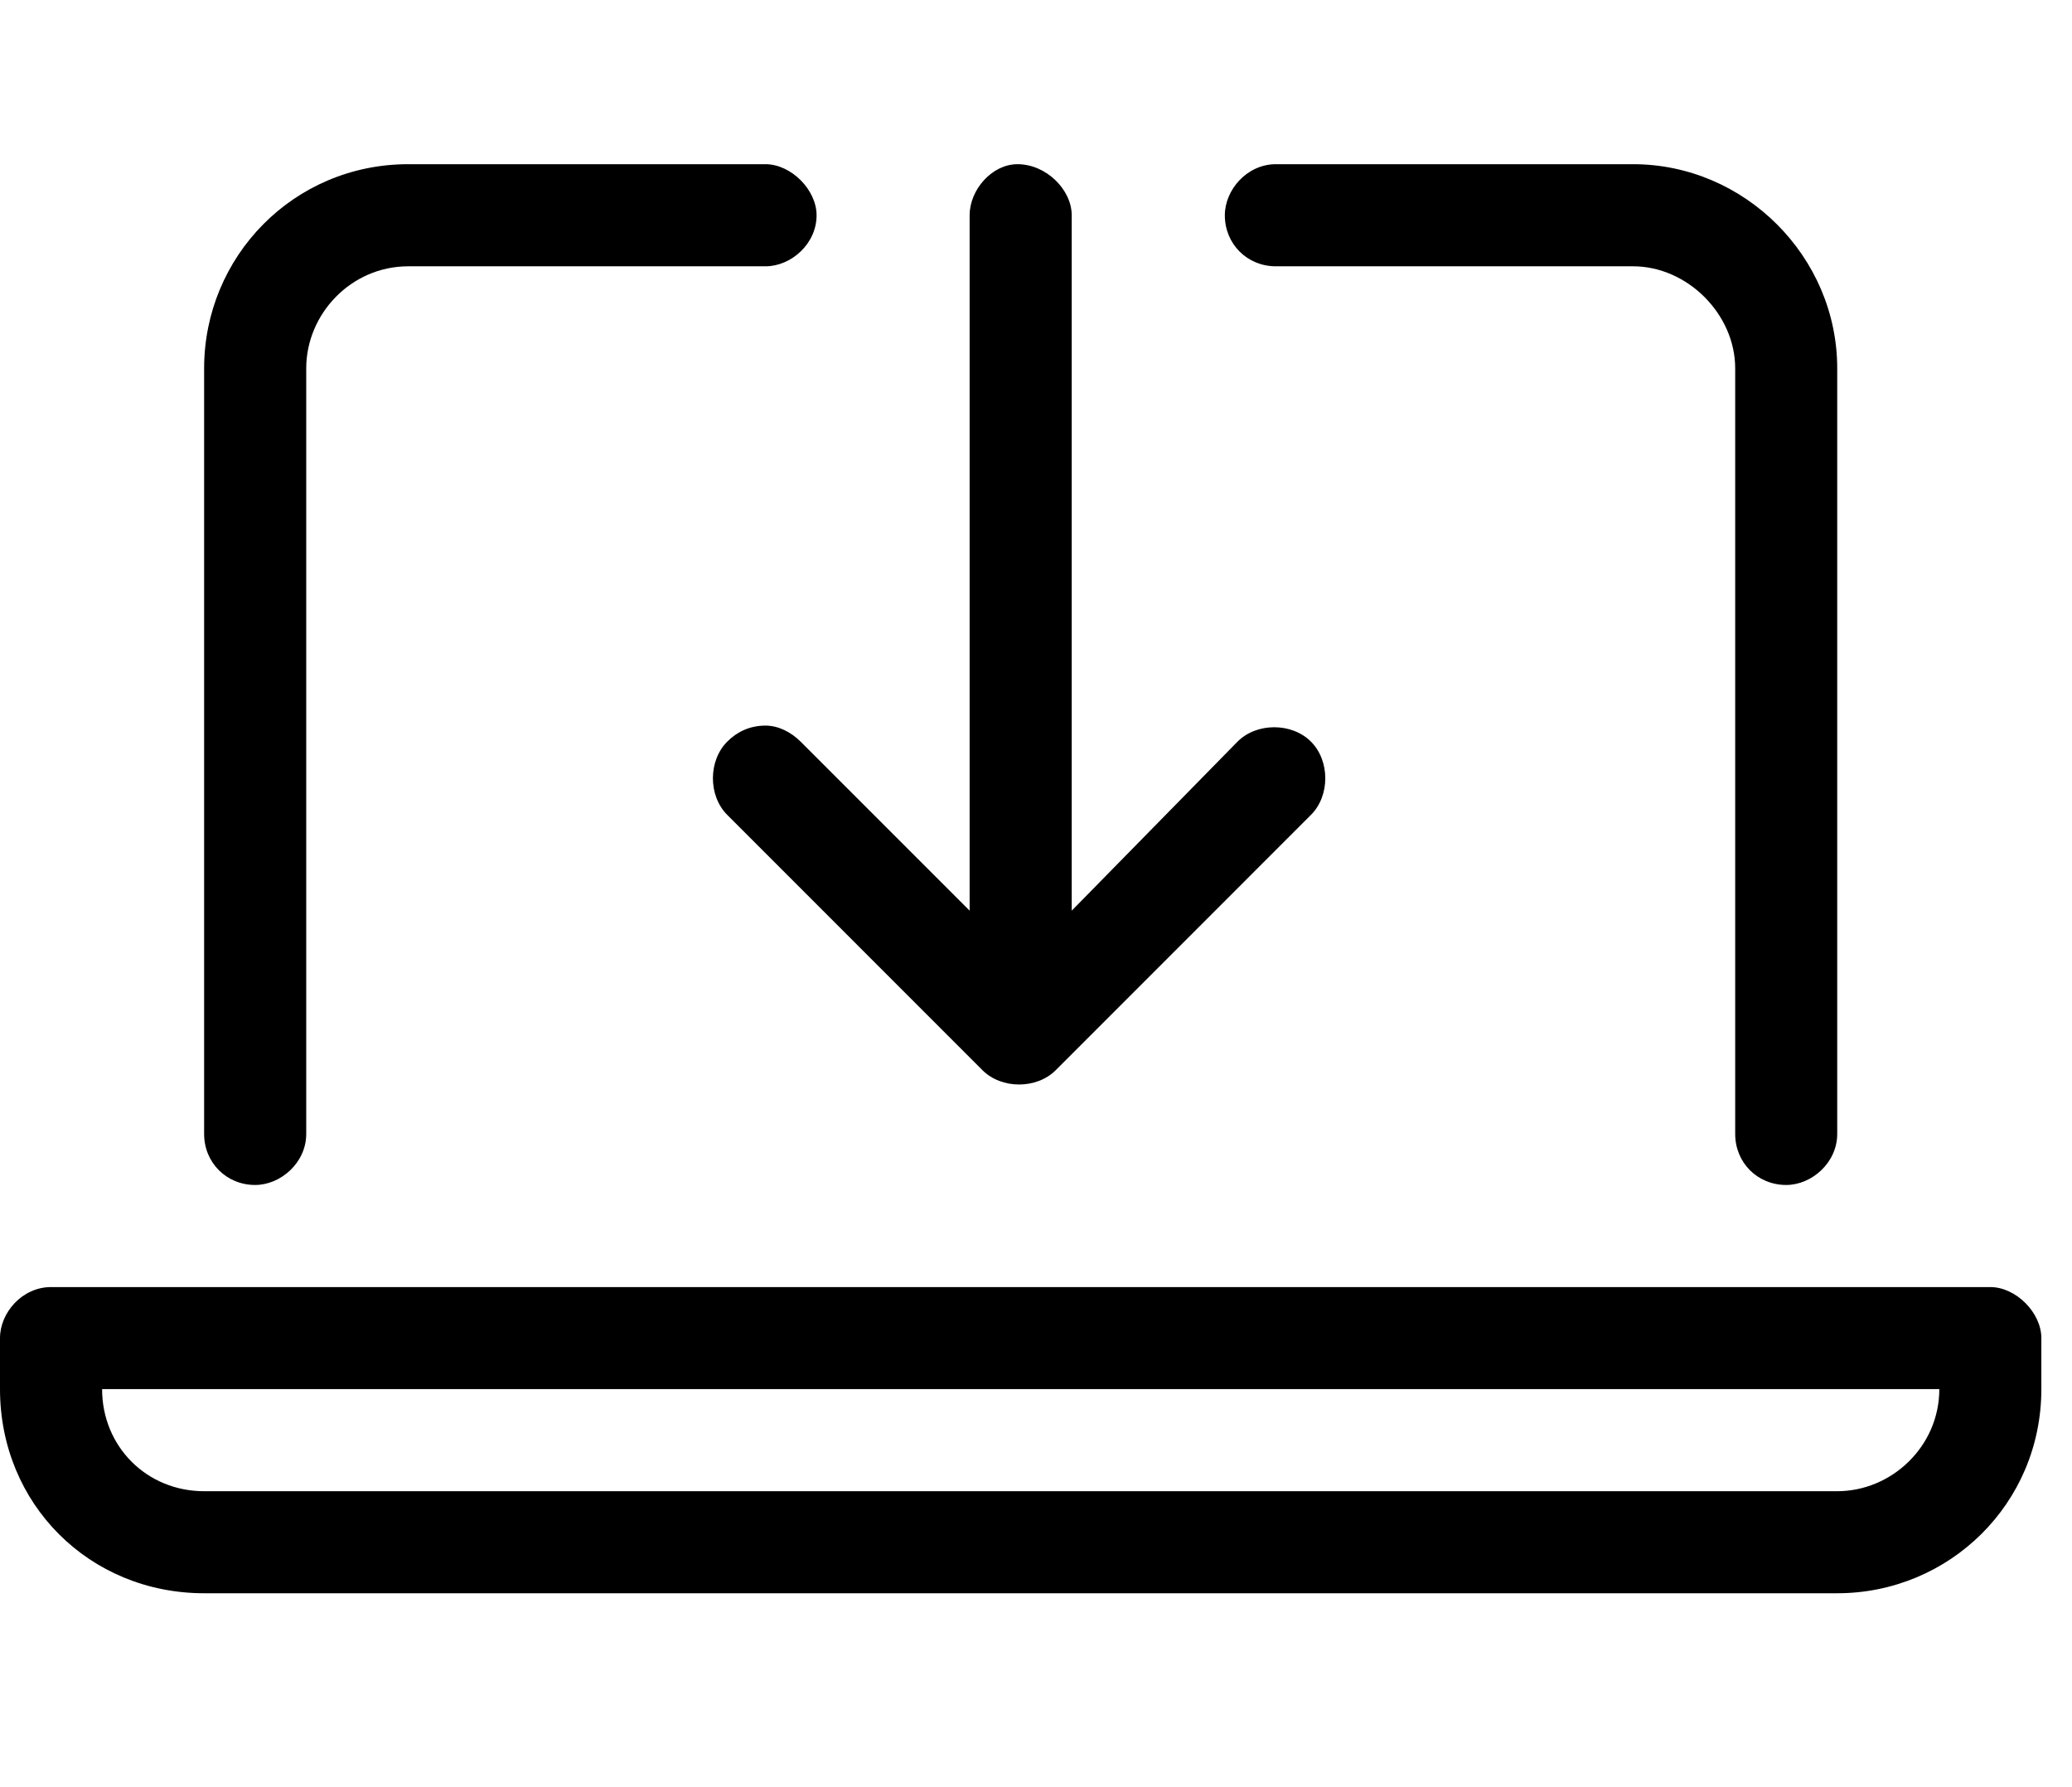
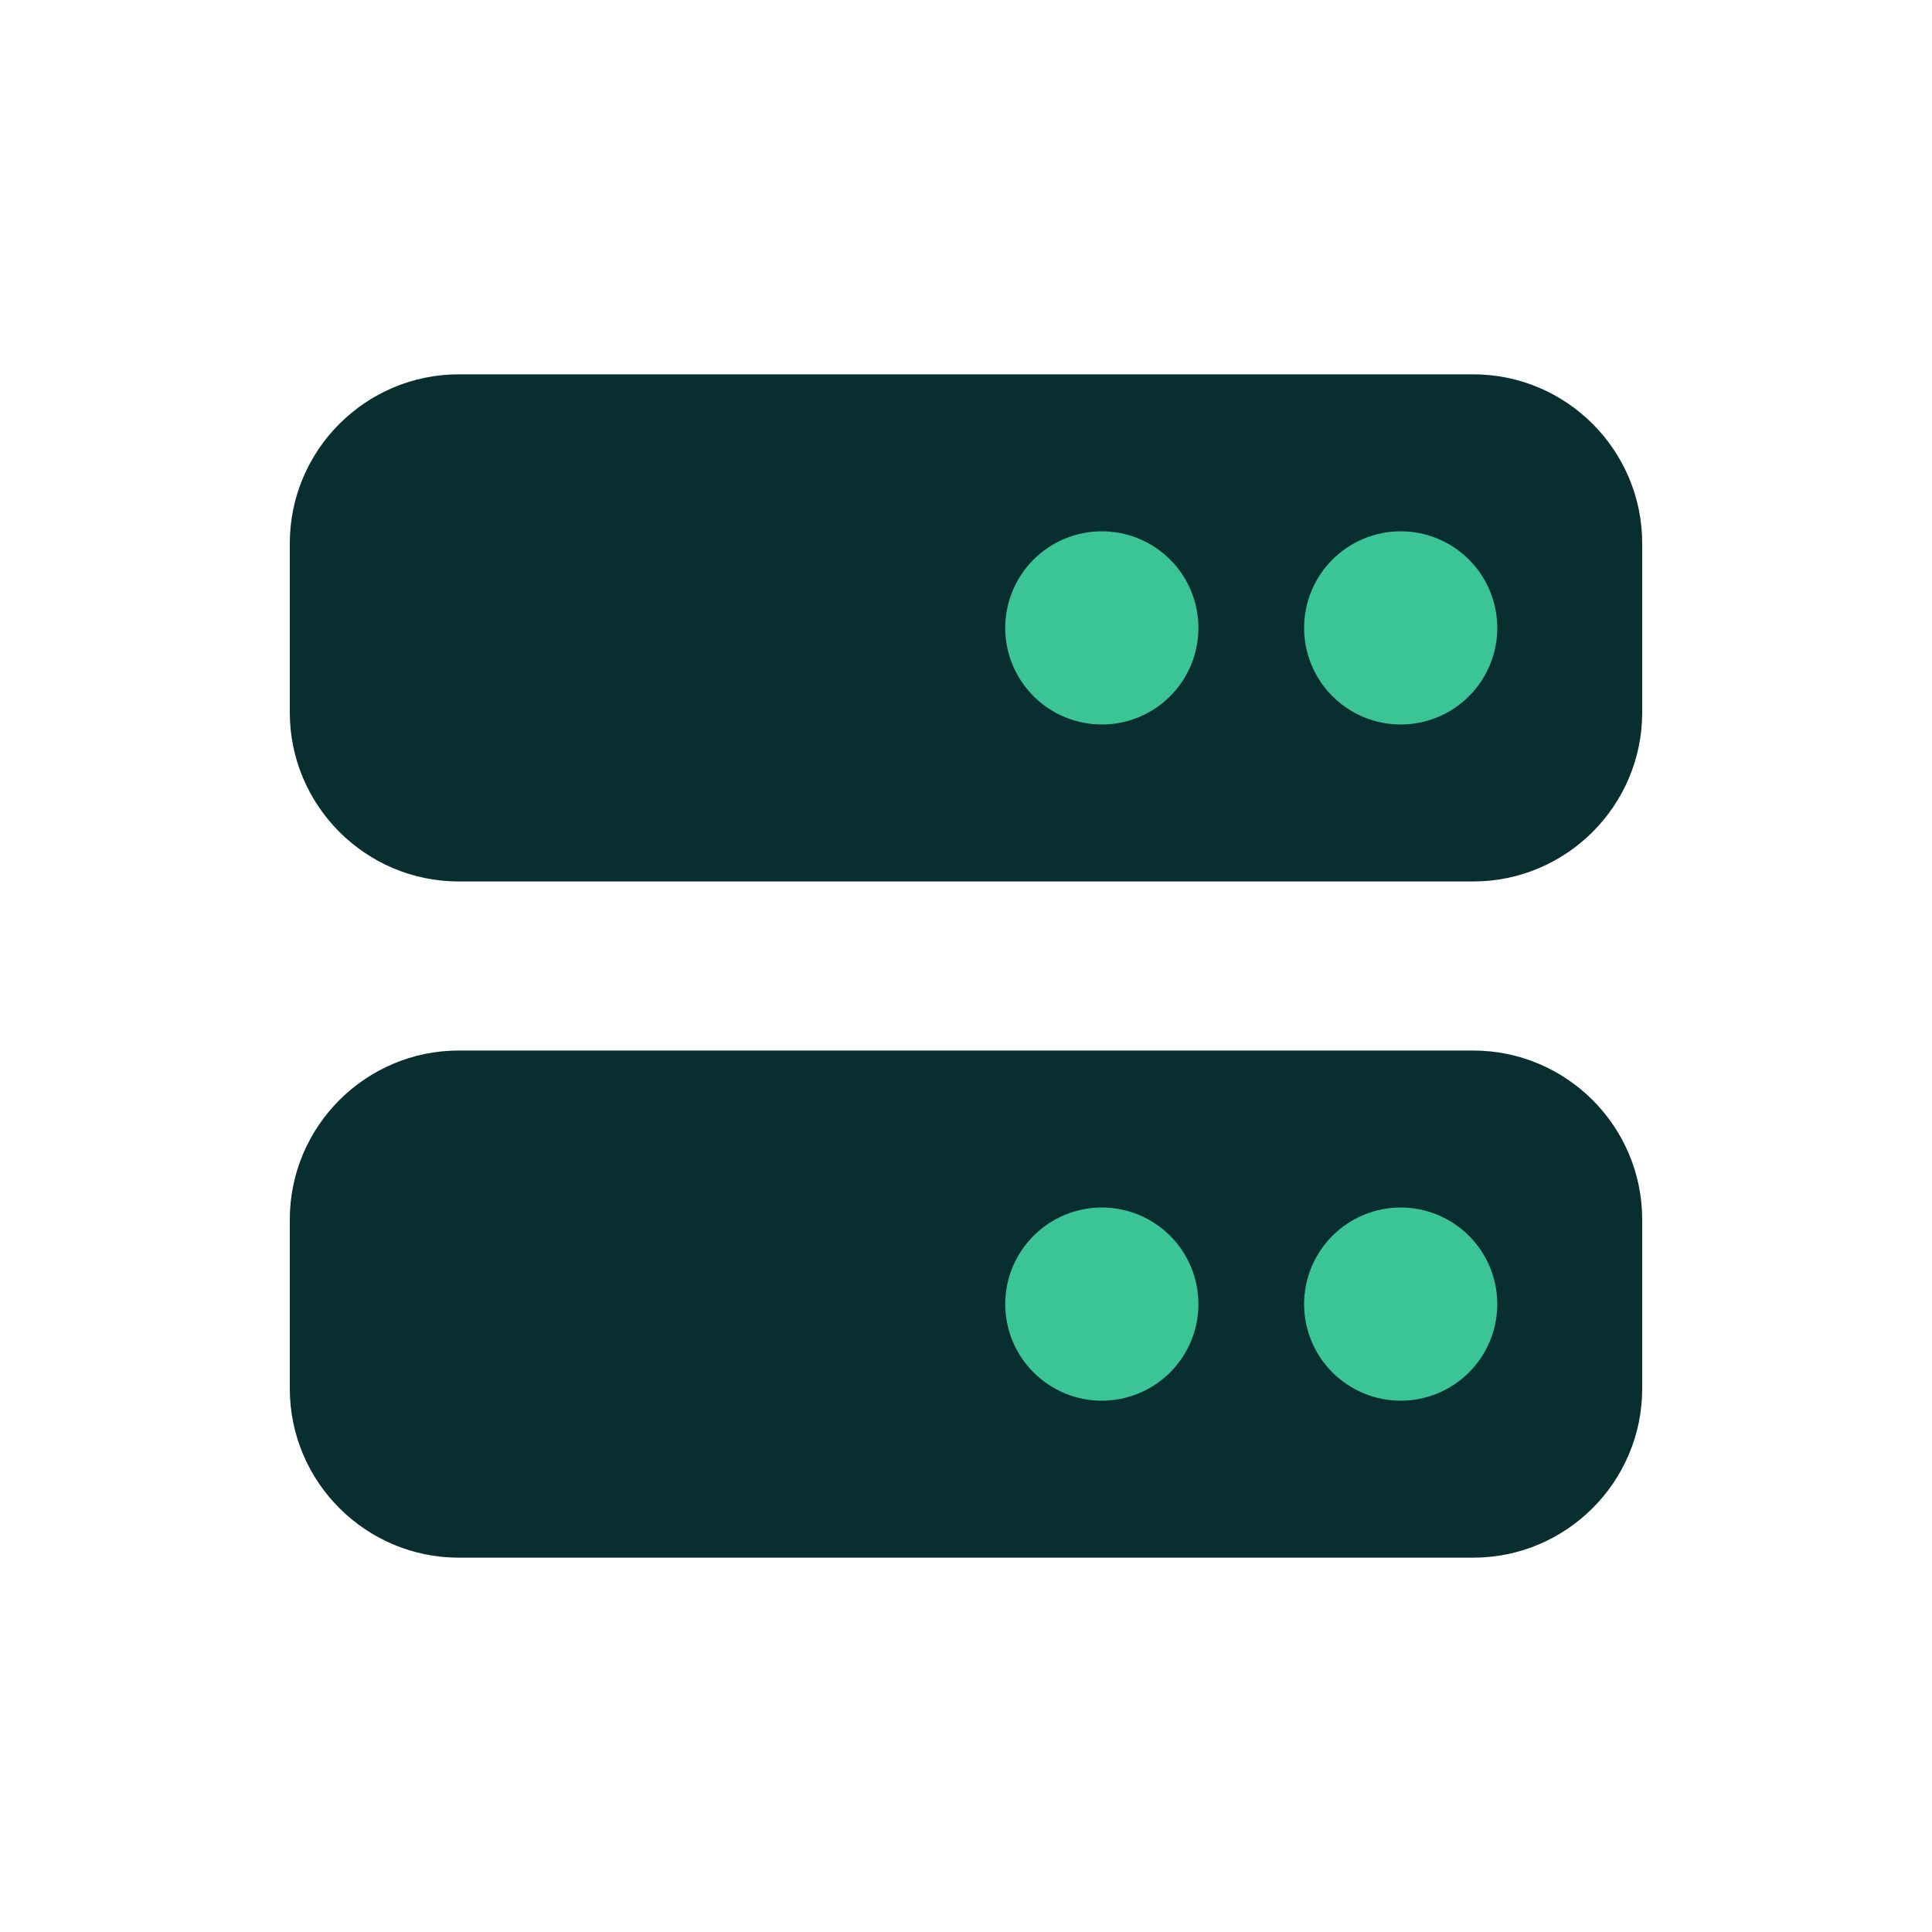
- <svg xmlns="http://www.w3.org/2000/svg" width="29" height="25" viewBox="0 0 29 25" fill="none">
-   <path d="M10.714 10.155C10.893 10.155 11.071 10.245 11.205 10.379L13.571 12.745V3.013C13.571 2.655 13.884 2.298 14.241 2.298C14.643 2.298 15 2.655 15 3.013V12.745L17.321 10.379C17.589 10.111 18.08 10.111 18.348 10.379C18.616 10.647 18.616 11.138 18.348 11.405L14.777 14.977C14.509 15.245 14.018 15.245 13.75 14.977L10.179 11.405C9.911 11.138 9.911 10.647 10.179 10.379C10.312 10.245 10.491 10.155 10.714 10.155ZM17.857 3.727C17.455 3.727 17.143 3.414 17.143 3.013C17.143 2.655 17.455 2.298 17.857 2.298H22.857C24.42 2.298 25.714 3.593 25.714 5.155V15.87C25.714 16.272 25.357 16.584 25 16.584C24.598 16.584 24.286 16.272 24.286 15.87V5.155C24.286 4.397 23.616 3.727 22.857 3.727H17.857ZM3.571 16.584C3.17 16.584 2.857 16.272 2.857 15.87V5.155C2.857 3.593 4.107 2.298 5.714 2.298H10.714C11.071 2.298 11.429 2.655 11.429 3.013C11.429 3.414 11.071 3.727 10.714 3.727H5.714C4.911 3.727 4.286 4.397 4.286 5.155V15.87C4.286 16.272 3.929 16.584 3.571 16.584ZM27.857 18.013C28.214 18.013 28.571 18.37 28.571 18.727V19.441C28.571 21.048 27.277 22.298 25.714 22.298H2.857C1.25 22.298 0 21.048 0 19.441V18.727C0 18.37 0.312 18.013 0.714 18.013H27.857ZM25.714 20.87C26.473 20.87 27.143 20.245 27.143 19.441H1.429C1.429 20.245 2.054 20.87 2.857 20.87H25.714Z" fill="currentColor" />
+ <svg xmlns="http://www.w3.org/2000/svg" width="24" height="24" viewBox="0 0 40 40" fill="none">
+   <path d="M6 11.25C6 9.32 7.57 7.75 9.5 7.75H30.5C32.431 7.75 34 9.32 34 11.25V14.75C34 16.68 32.431 18.25 30.5 18.25H9.5C7.57 18.25 6 16.68 6 14.75V11.25Z" fill="#092E2F" />
+   <path d="M24.227 11.586C23.852 11.211 23.343 11 22.812 11C22.282 11 21.773 11.211 21.398 11.586C21.023 11.961 20.812 12.47 20.812 13C20.812 13.53 21.023 14.039 21.398 14.414C21.773 14.789 22.282 15 22.812 15C23.343 15 23.852 14.789 24.227 14.414C24.602 14.039 24.812 13.53 24.812 13C24.812 12.47 24.602 11.961 24.227 11.586Z" fill="#3BC495" />
+   <path d="M27.586 11.586C27.211 11.961 27 12.47 27 13C27 13.53 27.211 14.039 27.586 14.414C27.961 14.789 28.47 15 29 15C29.53 15 30.039 14.789 30.414 14.414C30.789 14.039 31 13.53 31 13C31 12.47 30.789 11.961 30.414 11.586C30.039 11.211 29.53 11 29 11C28.47 11 27.961 11.211 27.586 11.586Z" fill="#3BC495" />
+   <path d="M9.5 21.75C7.57 21.75 6 23.32 6 25.25V28.75C6 30.68 7.57 32.25 9.5 32.25H30.5C32.431 32.25 34 30.68 34 28.75V25.25C34 23.32 32.431 21.75 30.5 21.75H9.5Z" fill="#092E2F" />
+   <path d="M24.227 25.586C23.852 25.211 23.343 25 22.812 25C22.282 25 21.773 25.211 21.398 25.586C21.023 25.961 20.812 26.47 20.812 27C20.812 27.53 21.023 28.039 21.398 28.414C21.773 28.789 22.282 29 22.812 29C23.343 29 23.852 28.789 24.227 28.414C24.602 28.039 24.812 27.53 24.812 27C24.812 26.47 24.602 25.961 24.227 25.586Z" fill="#3BC495" />
+   <path d="M27.586 25.586C27.211 25.961 27 26.47 27 27C27 27.53 27.211 28.039 27.586 28.414C27.961 28.789 28.47 29 29 29C29.53 29 30.039 28.789 30.414 28.414C30.789 28.039 31 27.53 31 27C31 26.47 30.789 25.961 30.414 25.586C30.039 25.211 29.53 25 29 25C28.47 25 27.961 25.211 27.586 25.586Z" fill="#3BC495" />
</svg>
